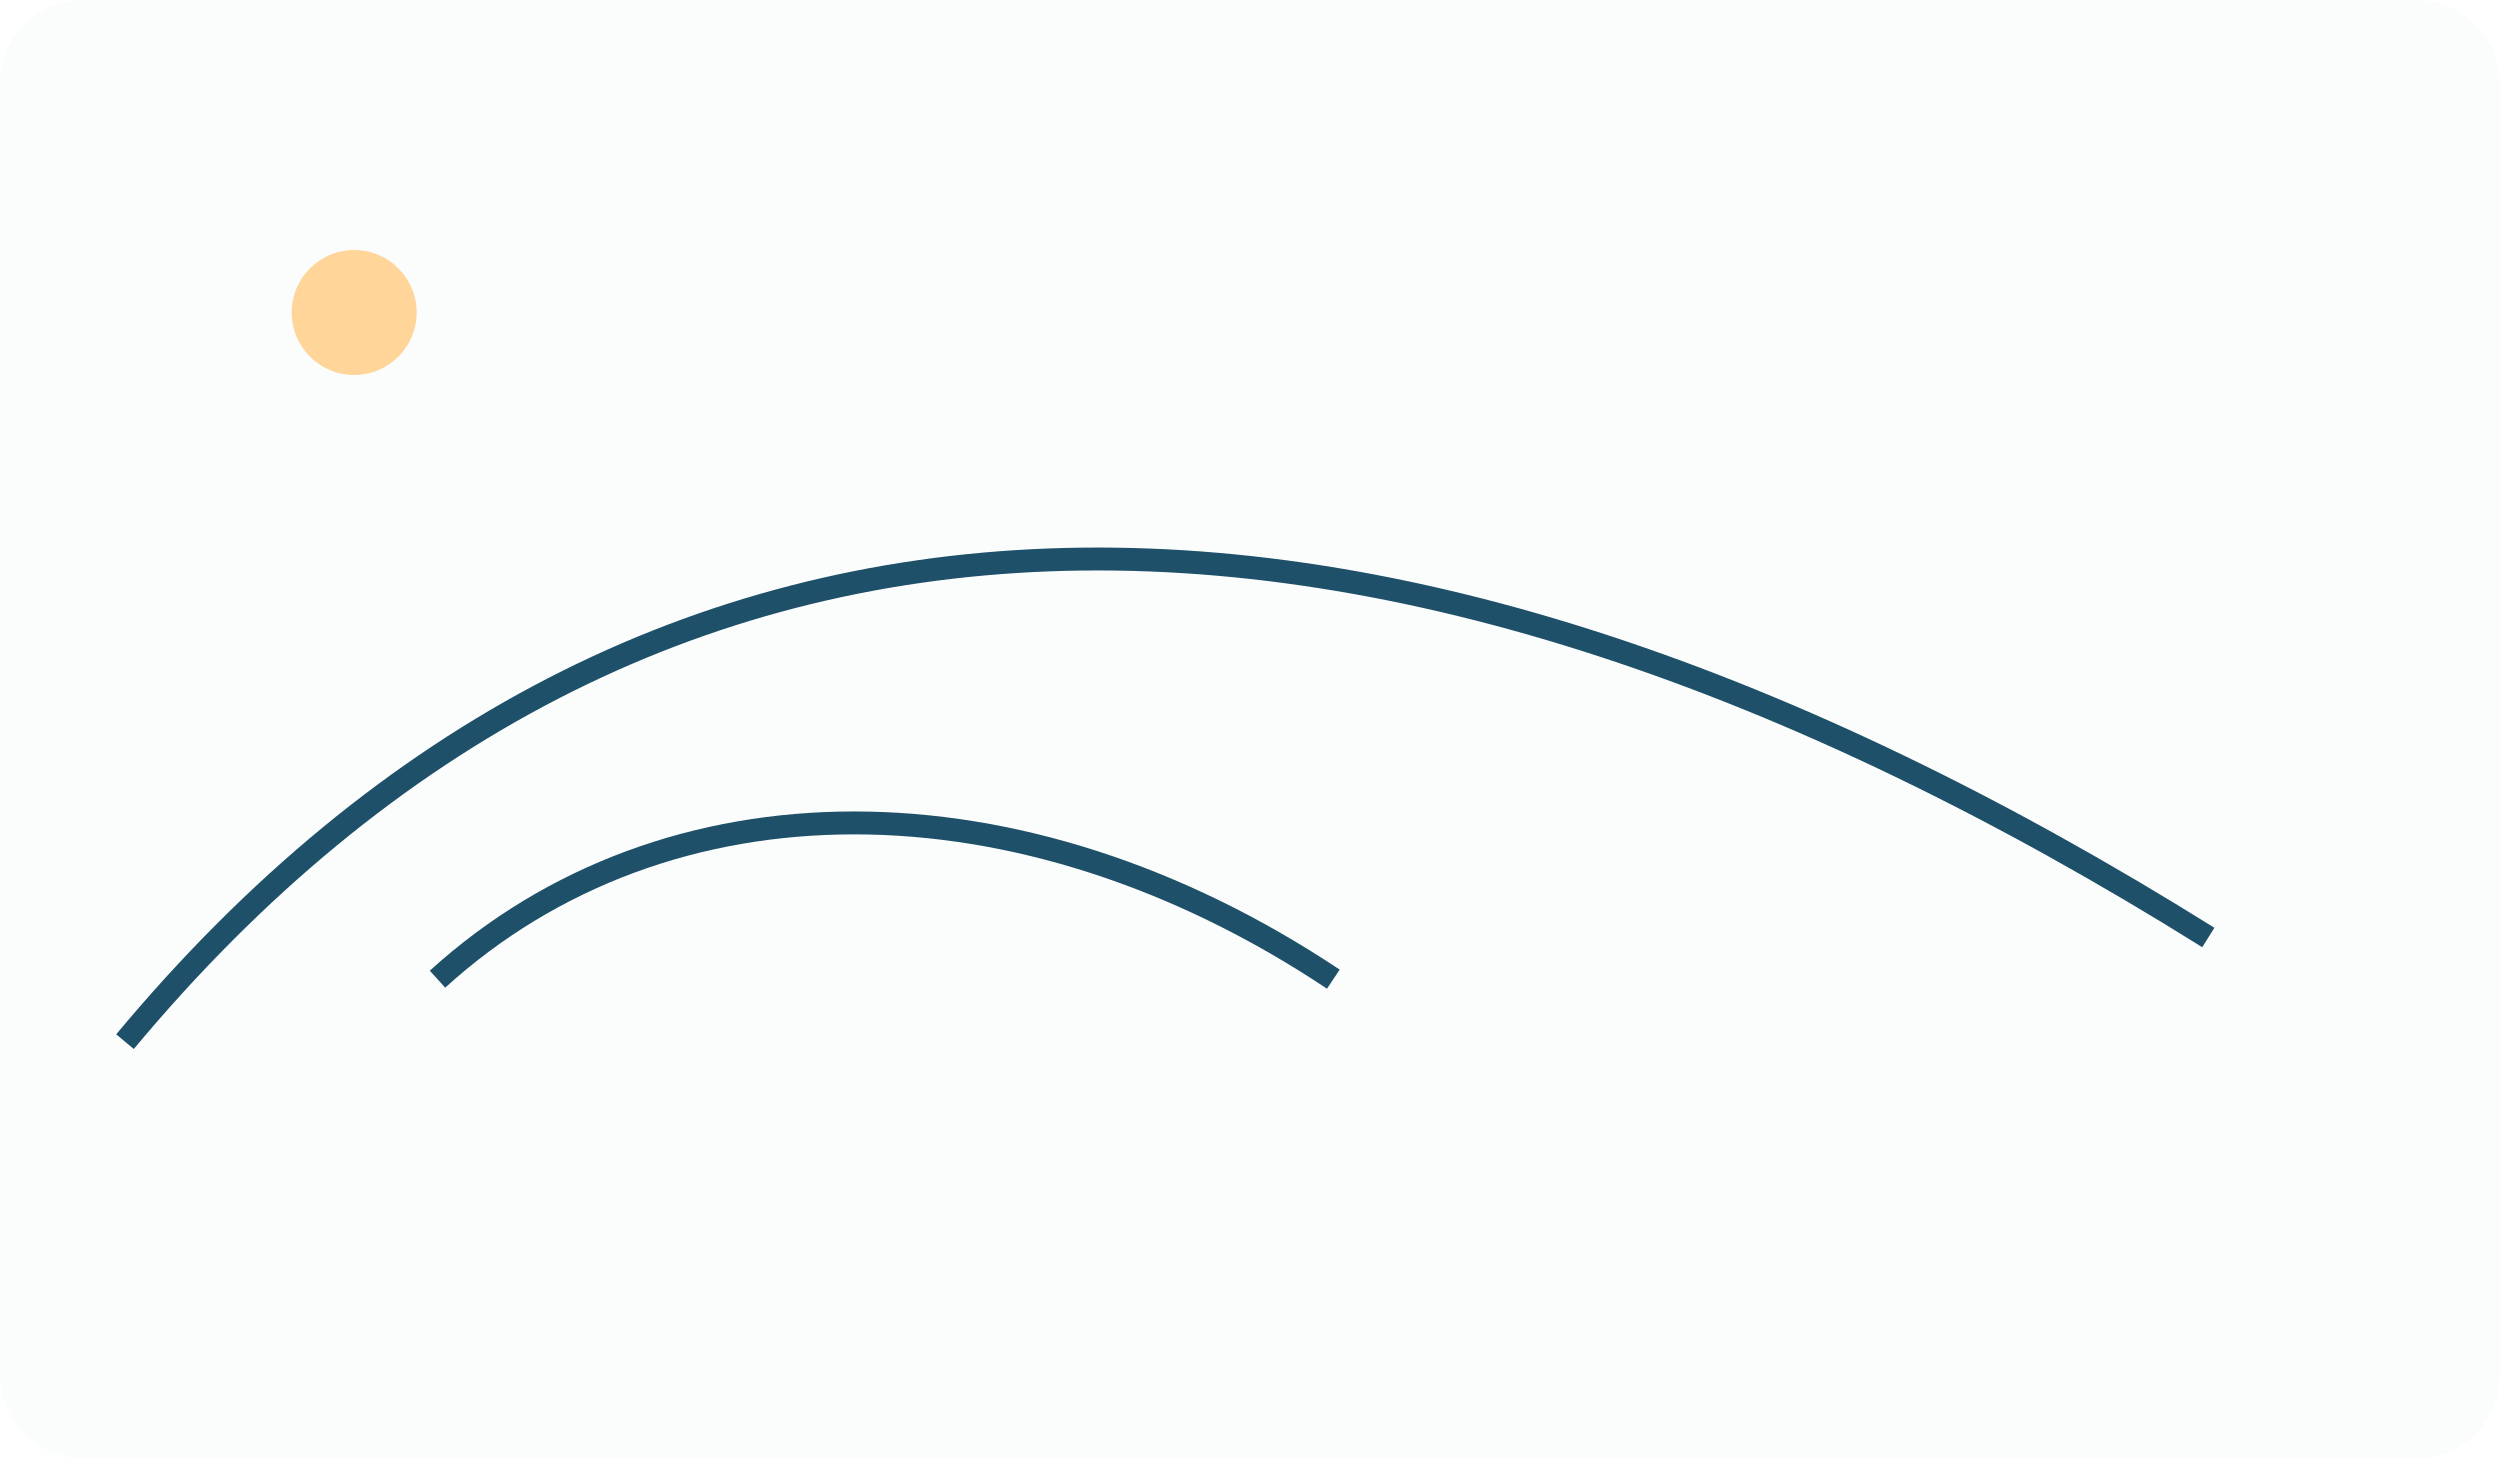
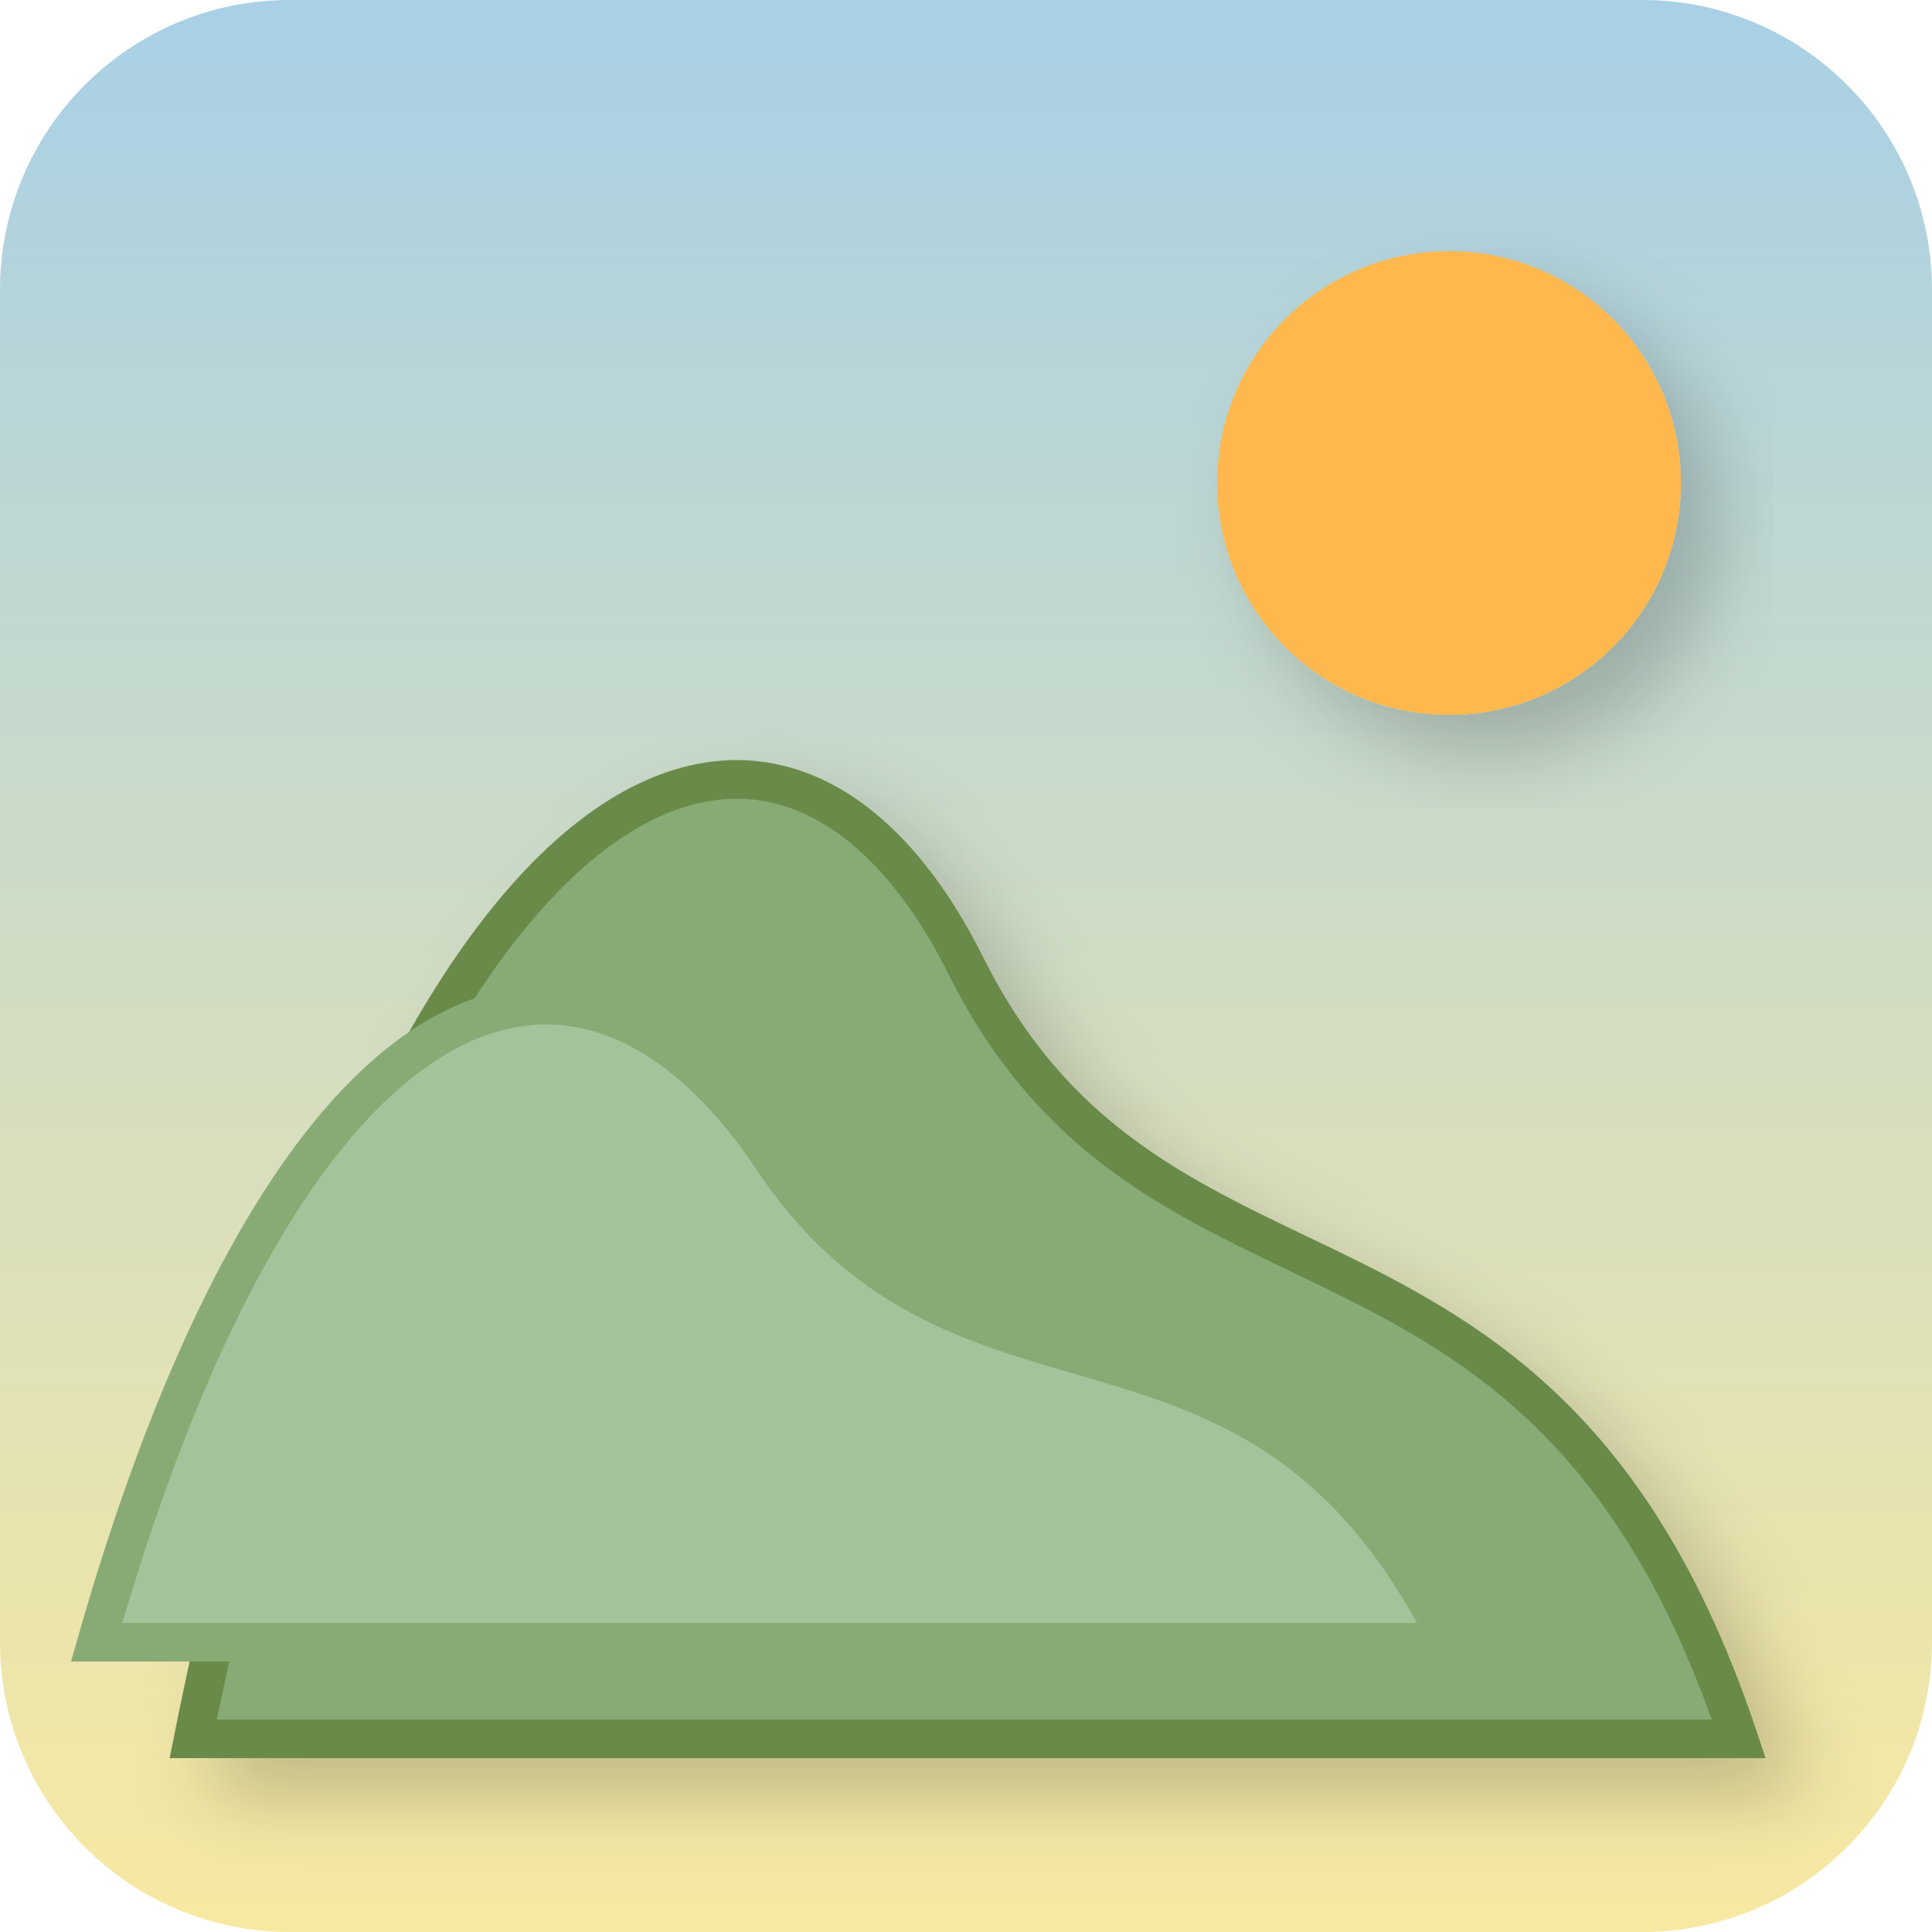
- <svg xmlns="http://www.w3.org/2000/svg" viewBox="0 0 240 140">
-   <rect width="100%" height="100%" rx="8" fill="#fbfdfc" />
-   <g transform="translate(12,20)" stroke="#1e5069" stroke-width="2.2" fill="none">
-     <path d="M0,80 C50,20 120,20 200,70" />
-     <path d="M30,74 C52,54 86,54 116,74" />
-   </g>
-   <circle cx="34" cy="30" r="6" fill="#ffd59a" />
+ <svg xmlns="http://www.w3.org/2000/svg" width="100" height="100" viewBox="0 0 100 100">
+   <defs>
+     <linearGradient id="arginonta-sky" x1="0%" y1="0%" x2="0%" y2="100%">
+       <stop offset="0%" style="stop-color:#a8d0e6;stop-opacity:1" />
+       <stop offset="100%" style="stop-color:#f8e9a1;stop-opacity:1" />
+     </linearGradient>
+     <filter id="arginonta-shadow" x="-20%" y="-20%" width="140%" height="140%">
+       <feDropShadow dx="2" dy="2" stdDeviation="2" flood-color="#000" flood-opacity="0.2" />
+     </filter>
+   </defs>
+   <rect width="100" height="100" rx="15" ry="15" fill="url(#arginonta-sky)" />
+   <path d="M 10,90 C 20,40 40,30 50,50 C 60,70 80,60 90,90 Z" fill="#88ab75" stroke="#6b8a48" stroke-width="2" filter="url(#arginonta-shadow)" />
+   <path d="M 5,85 C 15,50 30,45 40,60 C 50,75 65,65 75,85 Z" fill="#a3c49a" stroke="#88ab75" stroke-width="2" />
+   <circle cx="75" cy="25" r="12" fill="#ffb84d" filter="url(#arginonta-shadow)" />
</svg>
